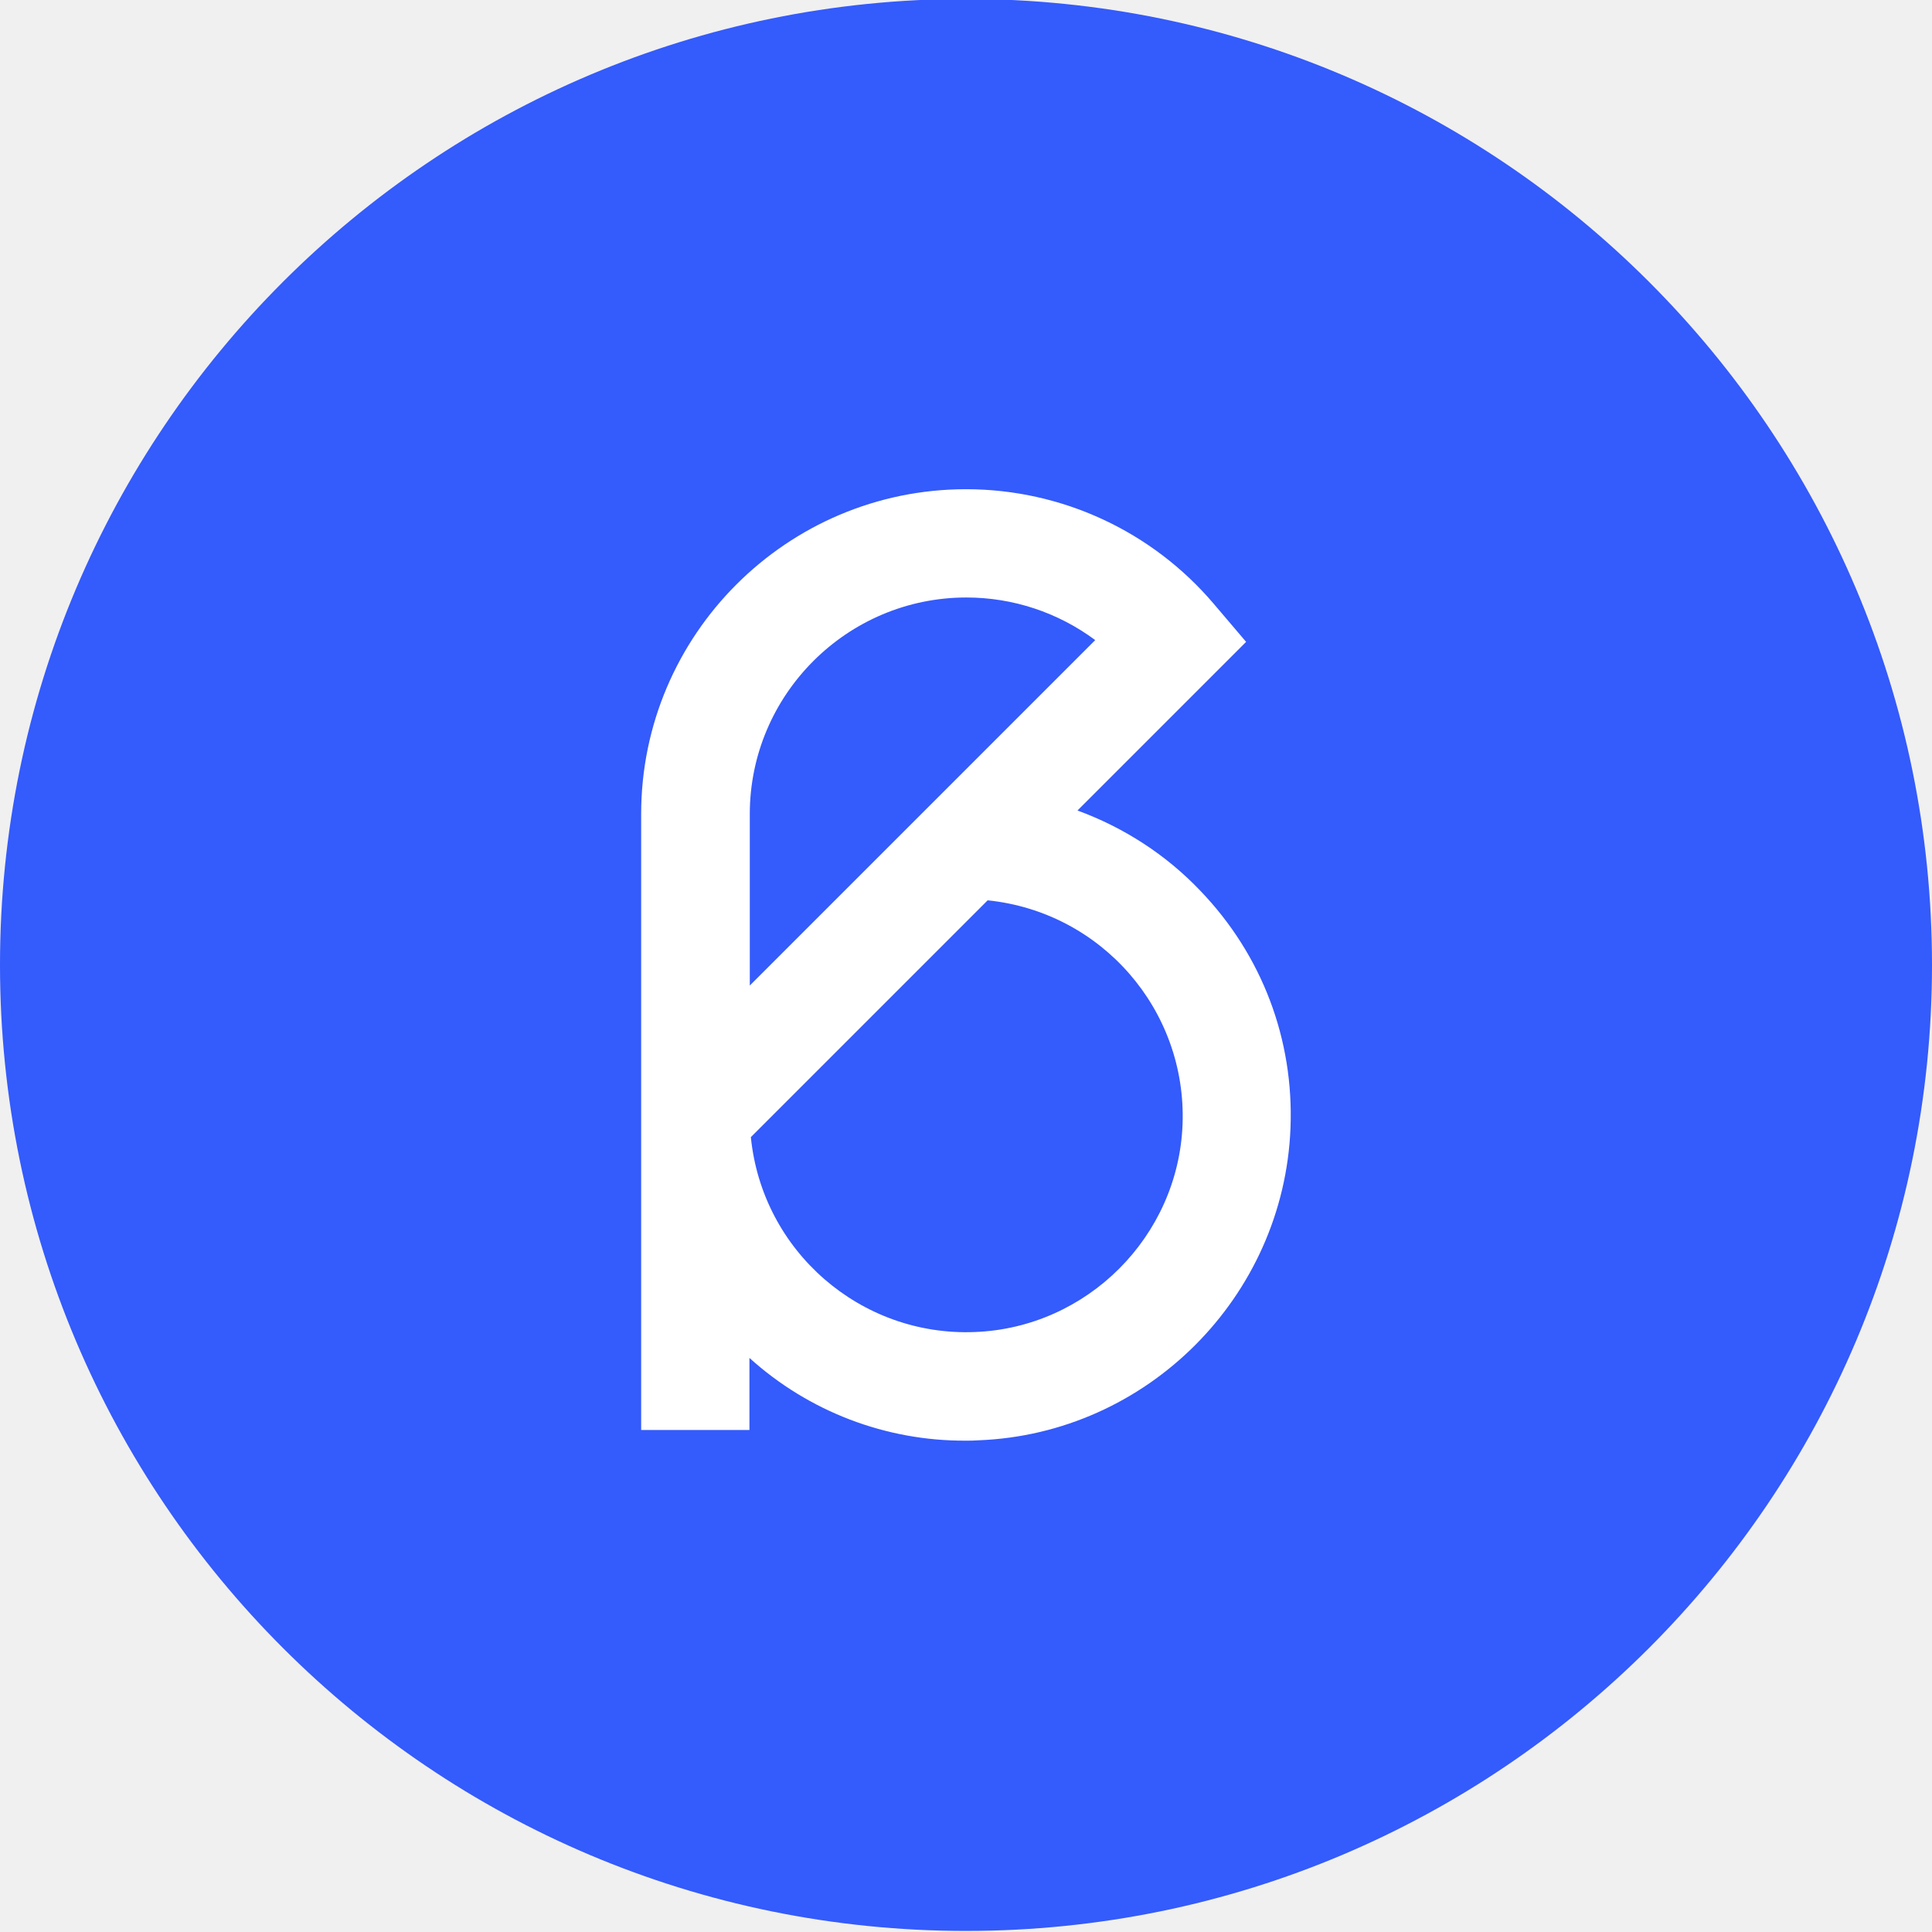
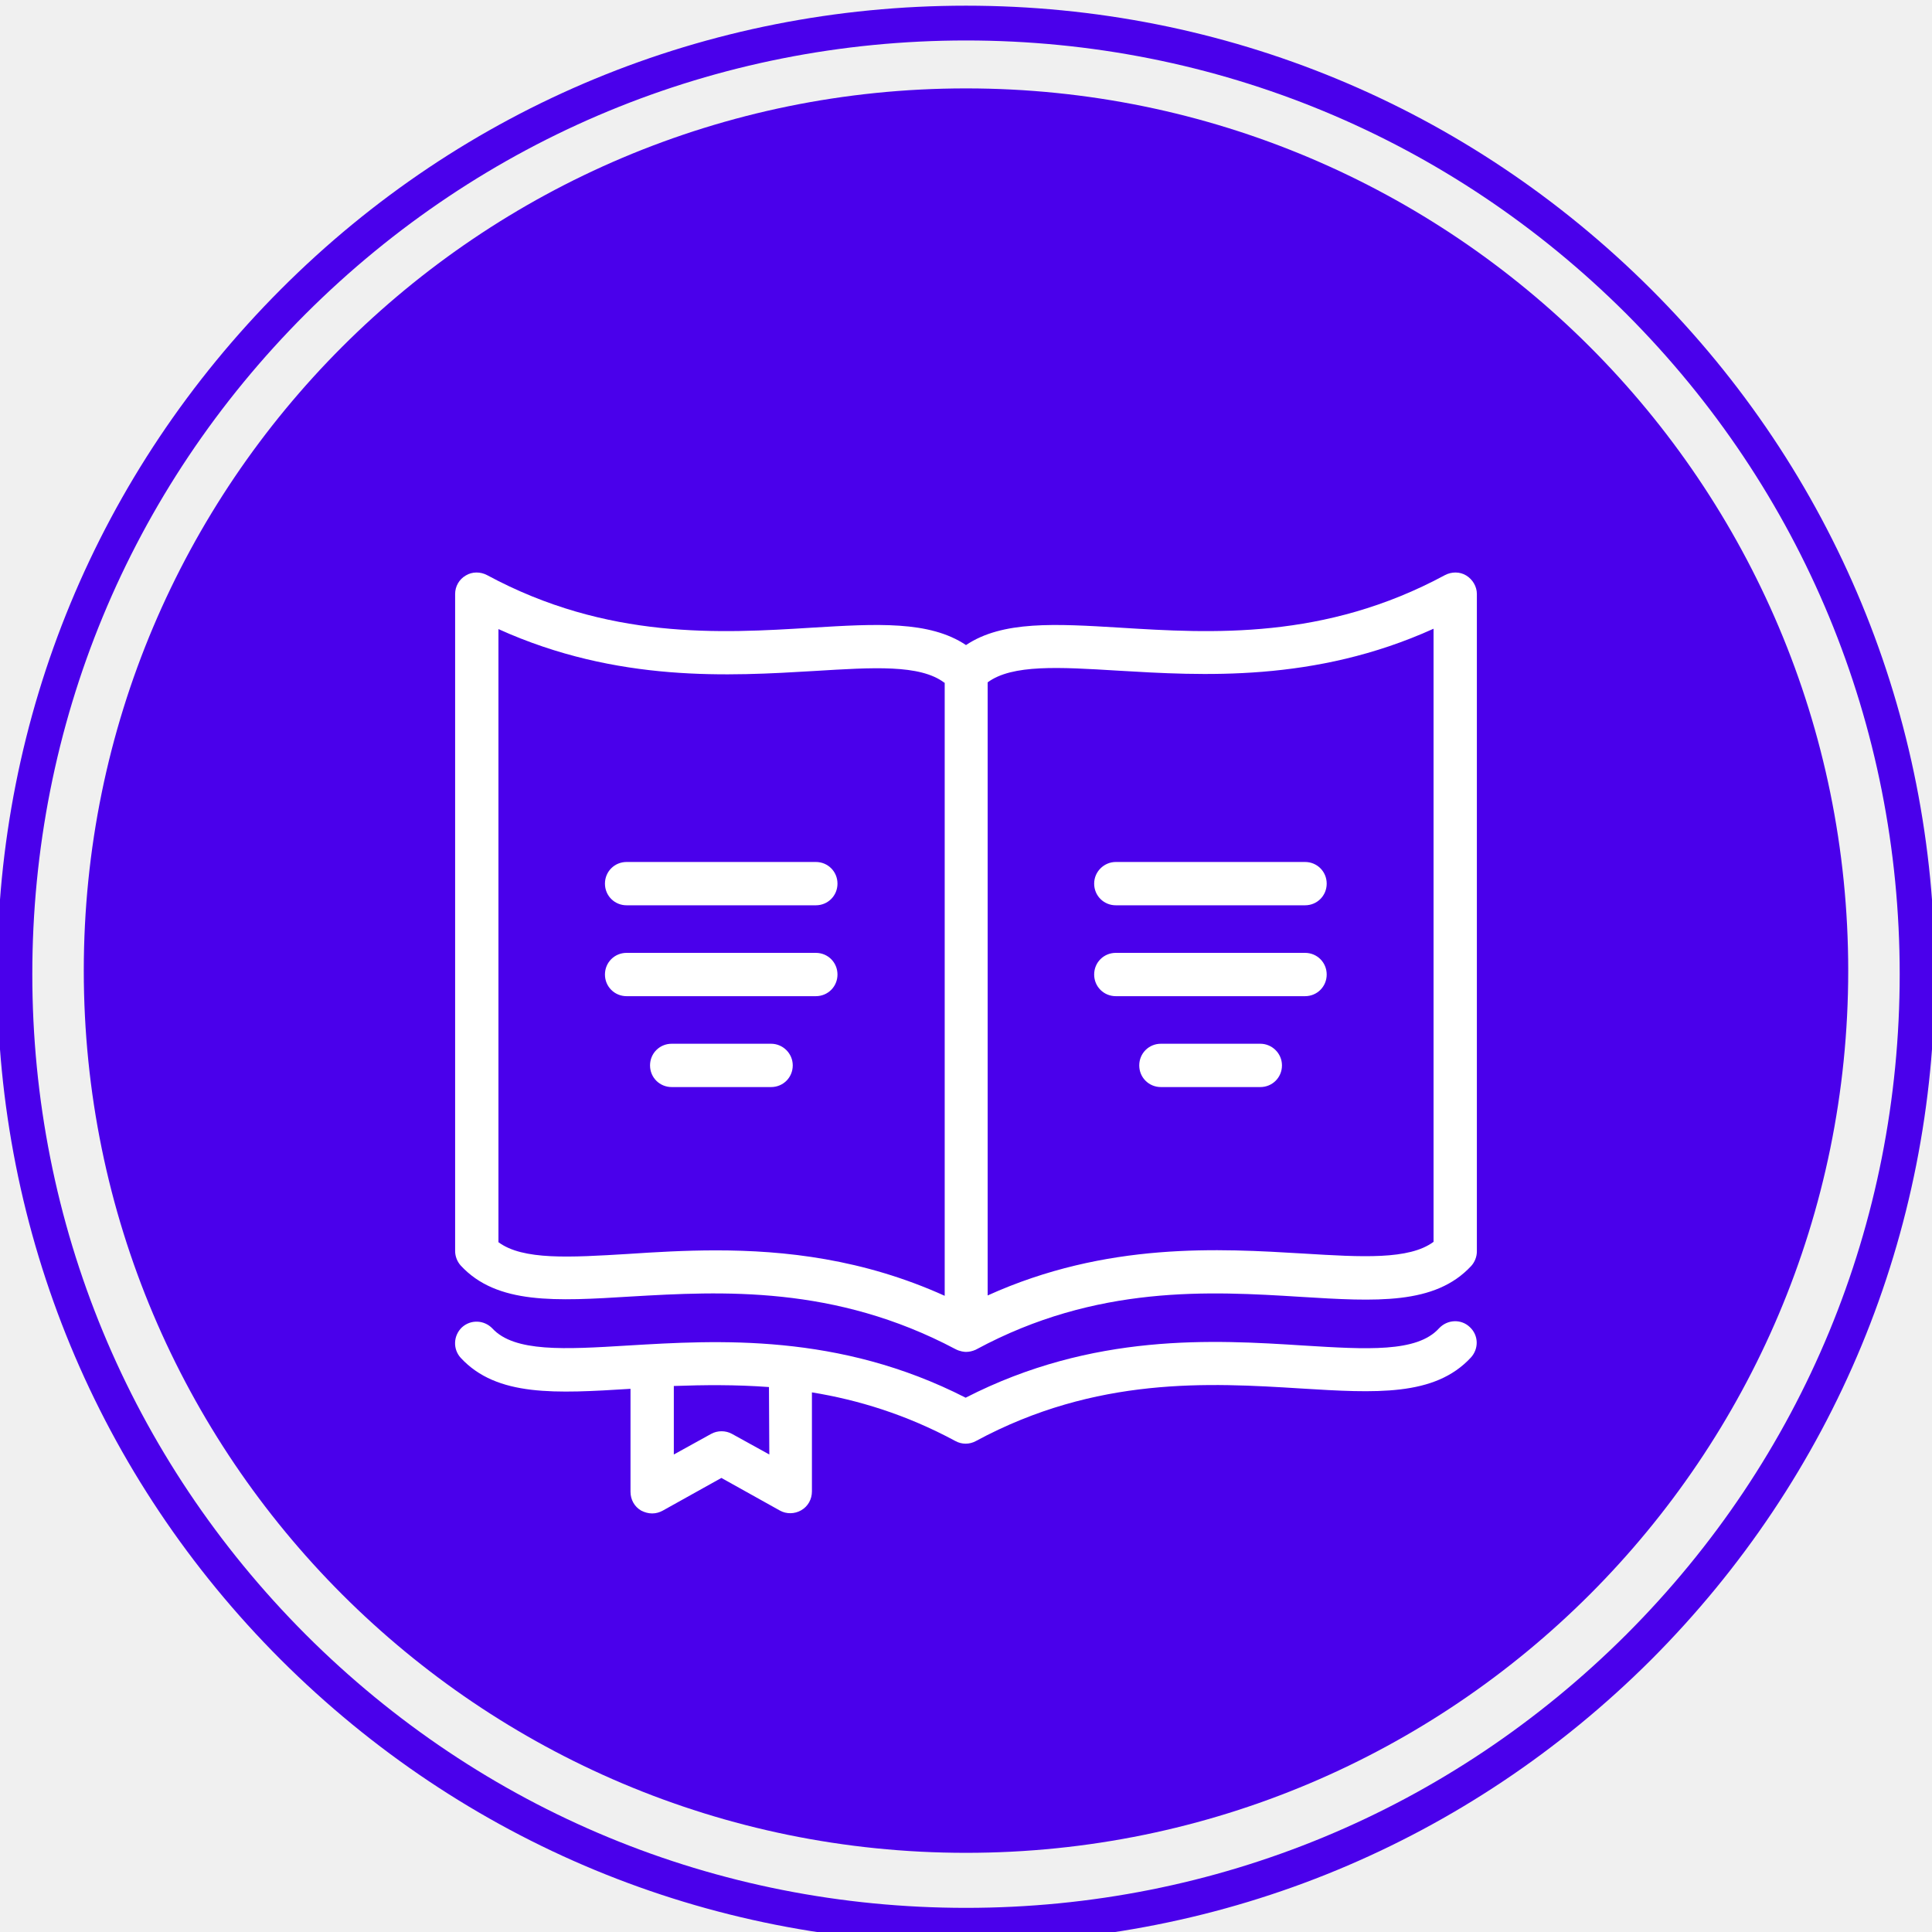
- <svg xmlns="http://www.w3.org/2000/svg" version="1.1" id="Layer_1" x="0px" y="0px" width="544.2px" height="544.2px" viewBox="0 0 544.2 544.2" style="enable-background:new 0 0 544.2 544.2;" xml:space="preserve">
+ <svg xmlns="http://www.w3.org/2000/svg" version="1.1" id="Layer_1" x="0px" y="0px" viewBox="0 0 544.2 544.2" style="enable-background:new 0 0 544.2 544.2;" xml:space="preserve">
  <style type="text/css">
- .st0{fill:#345BFB;}
+ 	.st0{fill:#4A00EB;}
	.st1{fill:#FFFFFF;}
</style>
-   <circle class="st0" cx="272.1" cy="271.8" r="272.1" />
-   <g>
-     <path class="st1" d="M338.1,250.9c-9.6-10.1-21.5-17.8-34.6-22.6l47.5-47.5l-9.1-10.7c-17.4-20.5-42.9-32.3-69.8-32.3   c-50.4,0-91.5,41-91.5,91.5v173.5h30.5v-20.3c16.7,15.1,38.4,23.4,60.9,23.3c1.2,0,2.4,0,3.6-0.1c47.5-1.8,86-40.4,87.9-87.9   C364.5,292.8,355.5,269,338.1,250.9z M211.2,229.3c0-33.6,27.4-61,61-61c13.1,0,25.8,4.2,36.3,12l-97.3,97.3L211.2,229.3z    M333.1,316.7c-1.2,31.6-26.9,57.3-58.5,58.5c-32.2,1.3-59.9-22.8-63.1-54.9l66.7-66.7C310.3,256.9,334.3,284.5,333.1,316.7   L333.1,316.7z" />
-   </g>
+   <circle class="st0" cx="272.1" cy="273.4" r="248.5" />
+   <path id="XMLID_103_" class="st1" d="M235.9,274.5c0,3.4-2.7,6.1-6.1,6.1h-53.3c-3.4,0-6.1-2.7-6.1-6.1c0-3.4,2.7-6.1,6.1-6.1h53.3  C233.2,268.4,235.9,271.1,235.9,274.5z M217.2,294h-28c-3.4,0-6.1,2.7-6.1,6.1c0,3.4,2.7,6.1,6.1,6.1h28c3.4,0,6.1-2.7,6.1-6.1  C223.3,296.7,220.5,294,217.2,294z M414,373.8c2.5,2.3,2.6,6.1,0.3,8.6c-10.2,11-26.8,10-47.9,8.7c-25.7-1.6-57.6-3.5-91.5,14.8  c-1.8,1-4,1-5.8,0c-13.9-7.5-27.5-11.6-40.4-13.7v27.9c0,2.2-1.1,4.2-3,5.3c-1.9,1.1-4.2,1.1-6,0.1l-16.5-9.2l-16.5,9.2  c-0.9,0.5-1.9,0.8-3,0.8c-1.1,0-2.1-0.3-3.1-0.8c-1.9-1.1-3-3.1-3-5.3v-29c-21,1.3-37.6,2.3-47.8-8.7c-2.3-2.5-2.1-6.3,0.3-8.6  c2.5-2.3,6.3-2.1,8.6,0.3c6.2,6.7,20.3,5.9,38.2,4.8c25.1-1.5,59.3-3.6,95.1,14.7c35.9-18.4,70-16.3,95.1-14.7  c17.9,1.1,32,2,38.2-4.8C407.7,371.6,411.6,371.5,414,373.8z M216.6,390.7c-9.4-0.7-18.4-0.6-26.8-0.3v19.3l10.5-5.8  c1.8-1,4.1-1,5.9,0l10.5,5.8L216.6,390.7L216.6,390.7z M308.2,248.9c0,3.4,2.7,6.1,6.1,6.1h53.3c3.4,0,6.1-2.7,6.1-6.1  s-2.7-6.1-6.1-6.1h-53.3C311,242.8,308.2,245.5,308.2,248.9z M416,167.3v185.2c0,1.5-0.6,3-1.6,4.1c-10.2,11-26.8,10-47.9,8.7  c-25.7-1.6-57.6-3.5-91.5,14.8c-0.1,0-0.1,0.1-0.2,0.1c-0.9,0.4-1.8,0.6-2.7,0.6c-0.4,0-1.7-0.1-3-0.8c-34-18-65.7-16.3-91.4-14.8  c-21.1,1.3-37.7,2.3-47.9-8.7c-1-1.1-1.6-2.6-1.6-4.1V167.3c0-2.1,1.1-4.1,3-5.2c1.8-1.1,4.1-1.1,6-0.1  c33.9,18.3,65.8,16.4,91.5,14.8c18.2-1.1,33.1-2,43.4,4.9c10.3-6.9,25.2-6,43.4-4.9c25.7,1.6,57.6,3.5,91.5-14.8c1.9-1,4.2-1,6,0.1  C414.8,163.2,416,165.2,416,167.3z M266,192.3c-6.9-5.2-20.1-4.3-36.6-3.3c-23.7,1.4-55.4,3.4-89-11.8v172.7  c6.9,5.1,20.1,4.3,36.6,3.3c7.5-0.5,15.8-1,24.7-1c19.3,0,41.4,2.4,64.4,12.8V192.3z M403.8,177.1c-33.6,15.2-65.3,13.2-89,11.8  c-16.4-1-29.7-1.8-36.6,3.3v172.7c33.6-15.2,65.4-13.2,89-11.8c16.4,1,29.7,1.8,36.6-3.3L403.8,177.1L403.8,177.1z M367.6,268.4  h-53.3c-3.4,0-6.1,2.7-6.1,6.1c0,3.4,2.7,6.1,6.1,6.1h53.3c3.4,0,6.1-2.7,6.1-6.1C373.7,271.1,371,268.4,367.6,268.4z M229.8,242.8  h-53.3c-3.4,0-6.1,2.7-6.1,6.1s2.7,6.1,6.1,6.1h53.3c3.4,0,6.1-2.7,6.1-6.1S233.2,242.8,229.8,242.8z M355,294h-28  c-3.4,0-6.1,2.7-6.1,6.1c0,3.4,2.7,6.1,6.1,6.1h28c3.4,0,6.1-2.7,6.1-6.1C361.1,296.7,358.3,294,355,294z" />
+   <path class="st0" d="M272.1,547.4c-72.9,0-141.4-28.4-193-79.9c-51.5-51.5-79.9-120.1-79.9-193c0-72.9,28.4-141.4,79.9-193  s120.1-79.9,193-79.9s141.4,28.4,193,79.9c51.5,51.5,79.9,120.1,79.9,193c0,72.9-28.4,141.4-79.9,193  C413.5,519,345,547.4,272.1,547.4z M272.1,11.4c-70.3,0-136.3,27.4-186,77c-49.7,49.7-77,115.7-77,186c0,70.3,27.4,136.3,77,186  c49.7,49.7,115.7,77,186,77c70.3,0,136.3-27.4,186-77c49.7-49.7,77-115.7,77-186c0-70.3-27.4-136.3-77-186  C408.4,38.8,342.4,11.4,272.1,11.4z" />
</svg>
